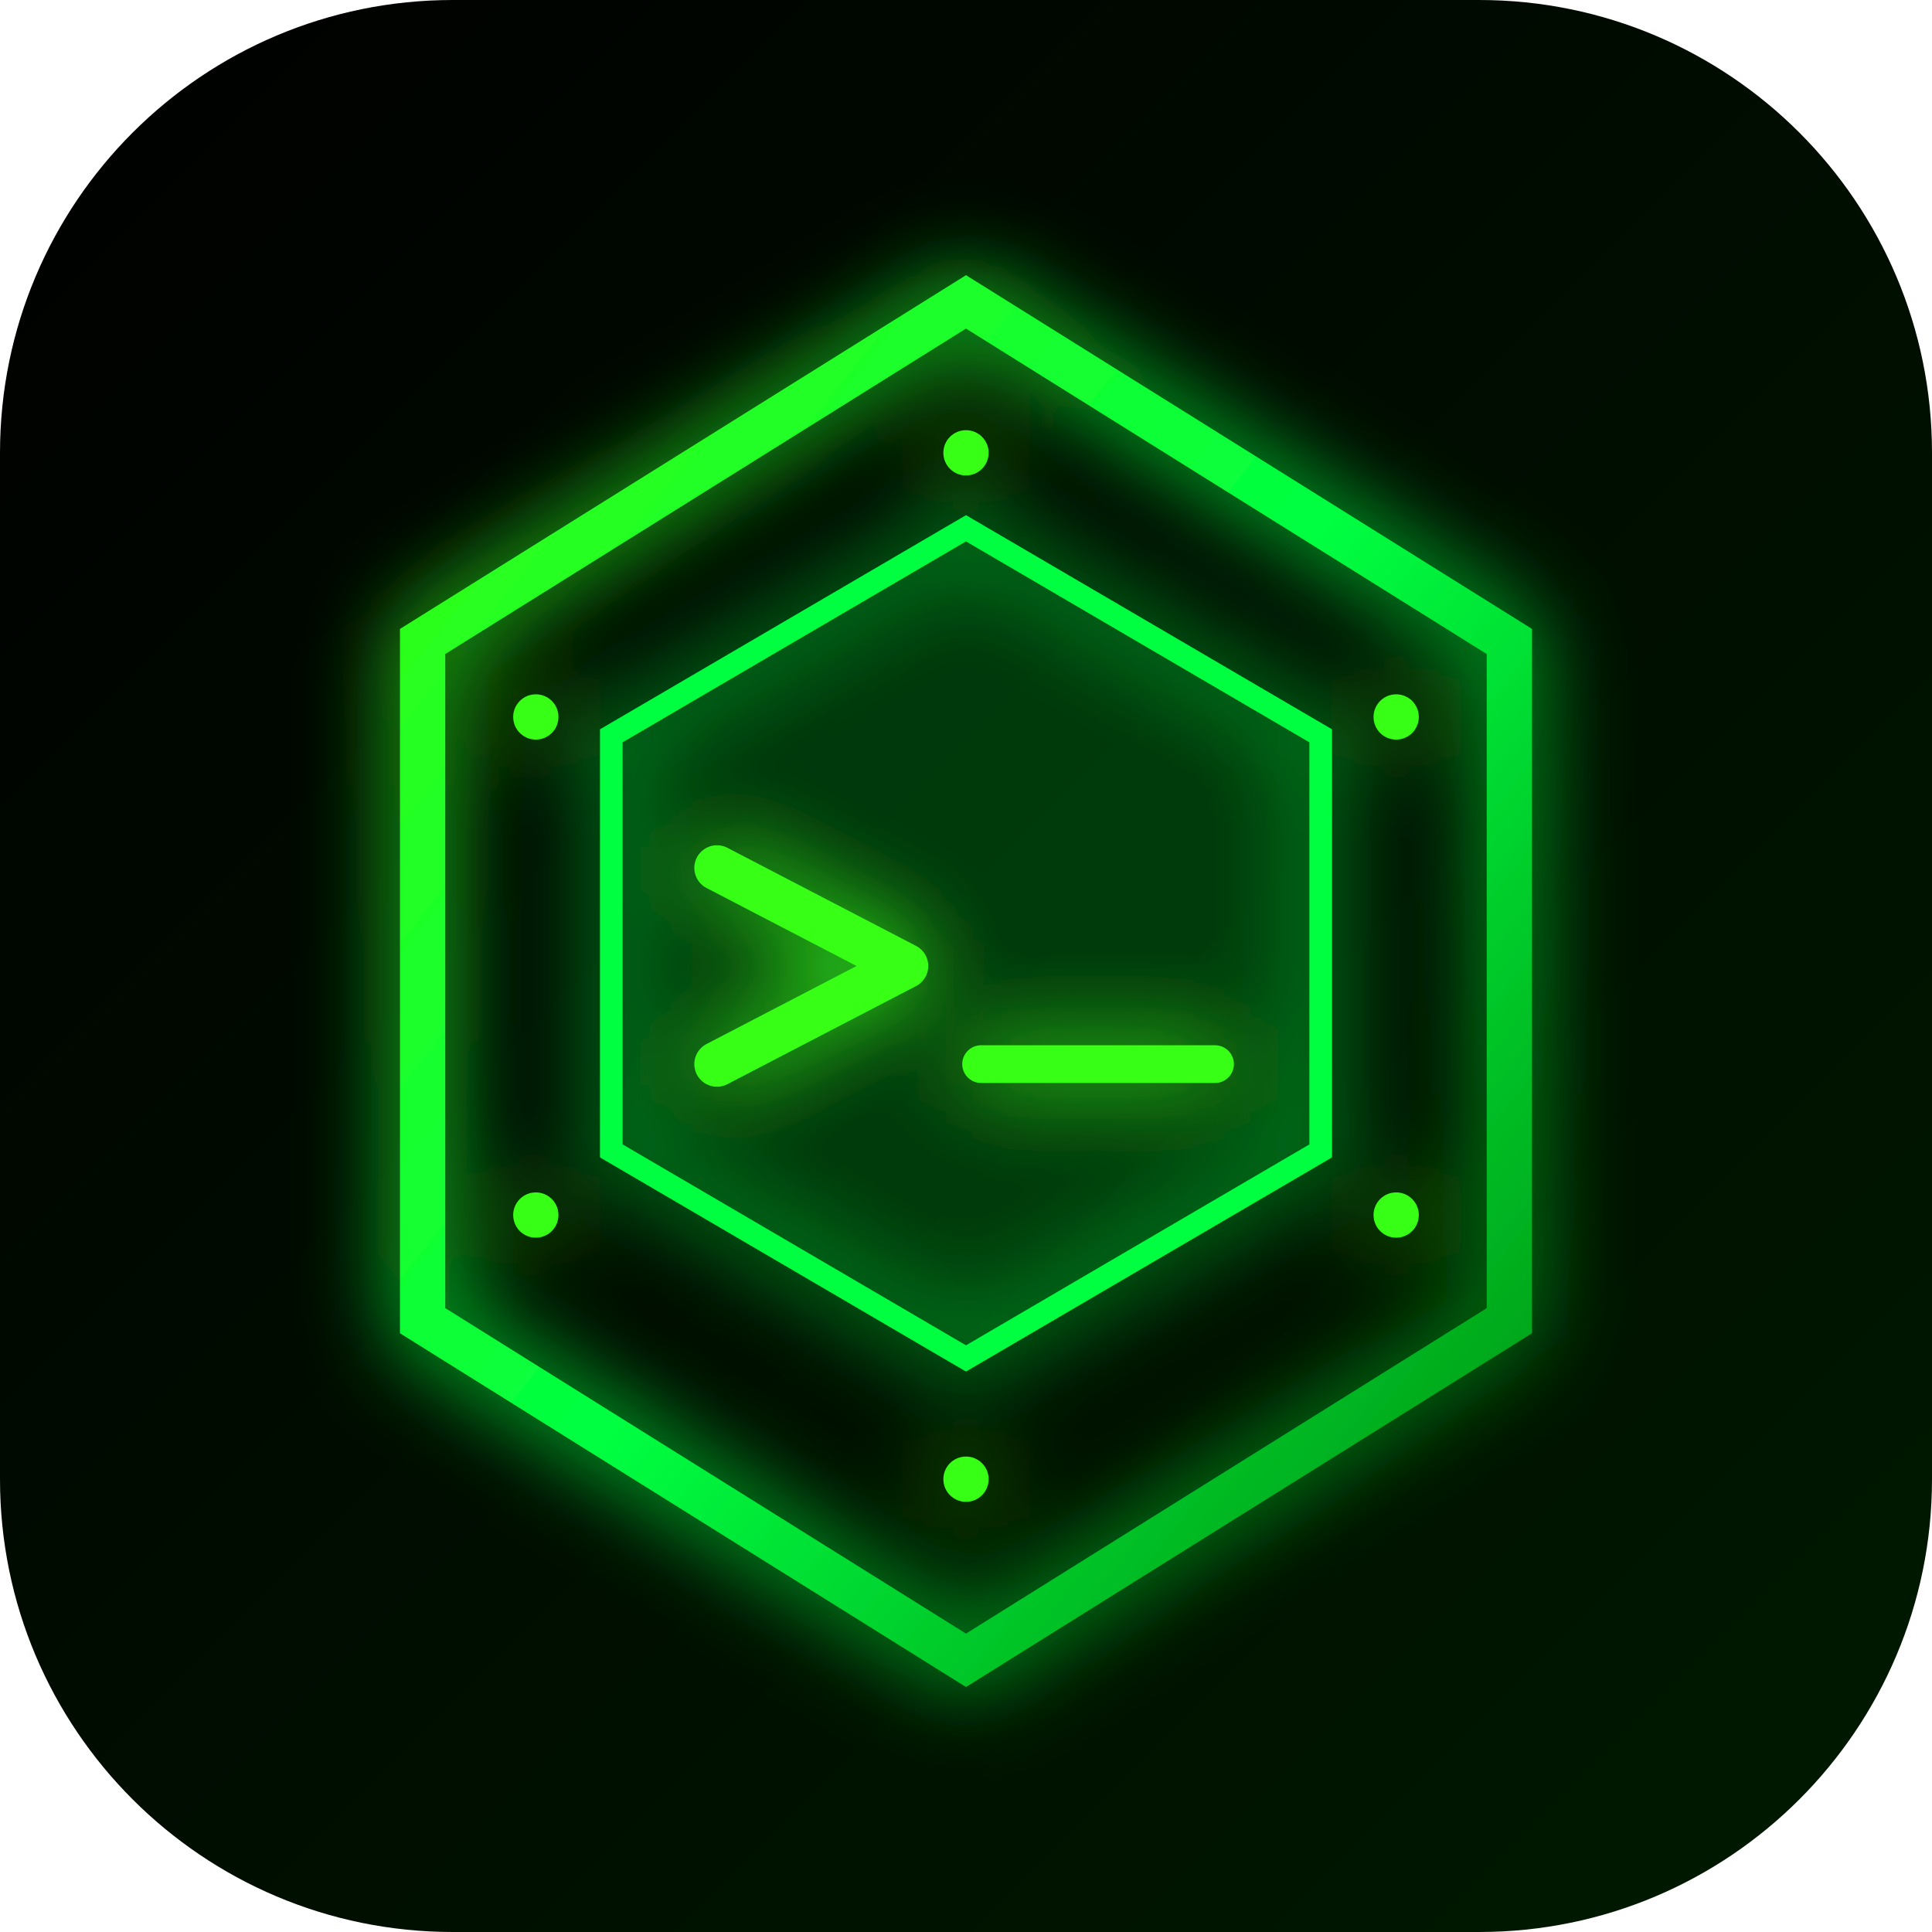
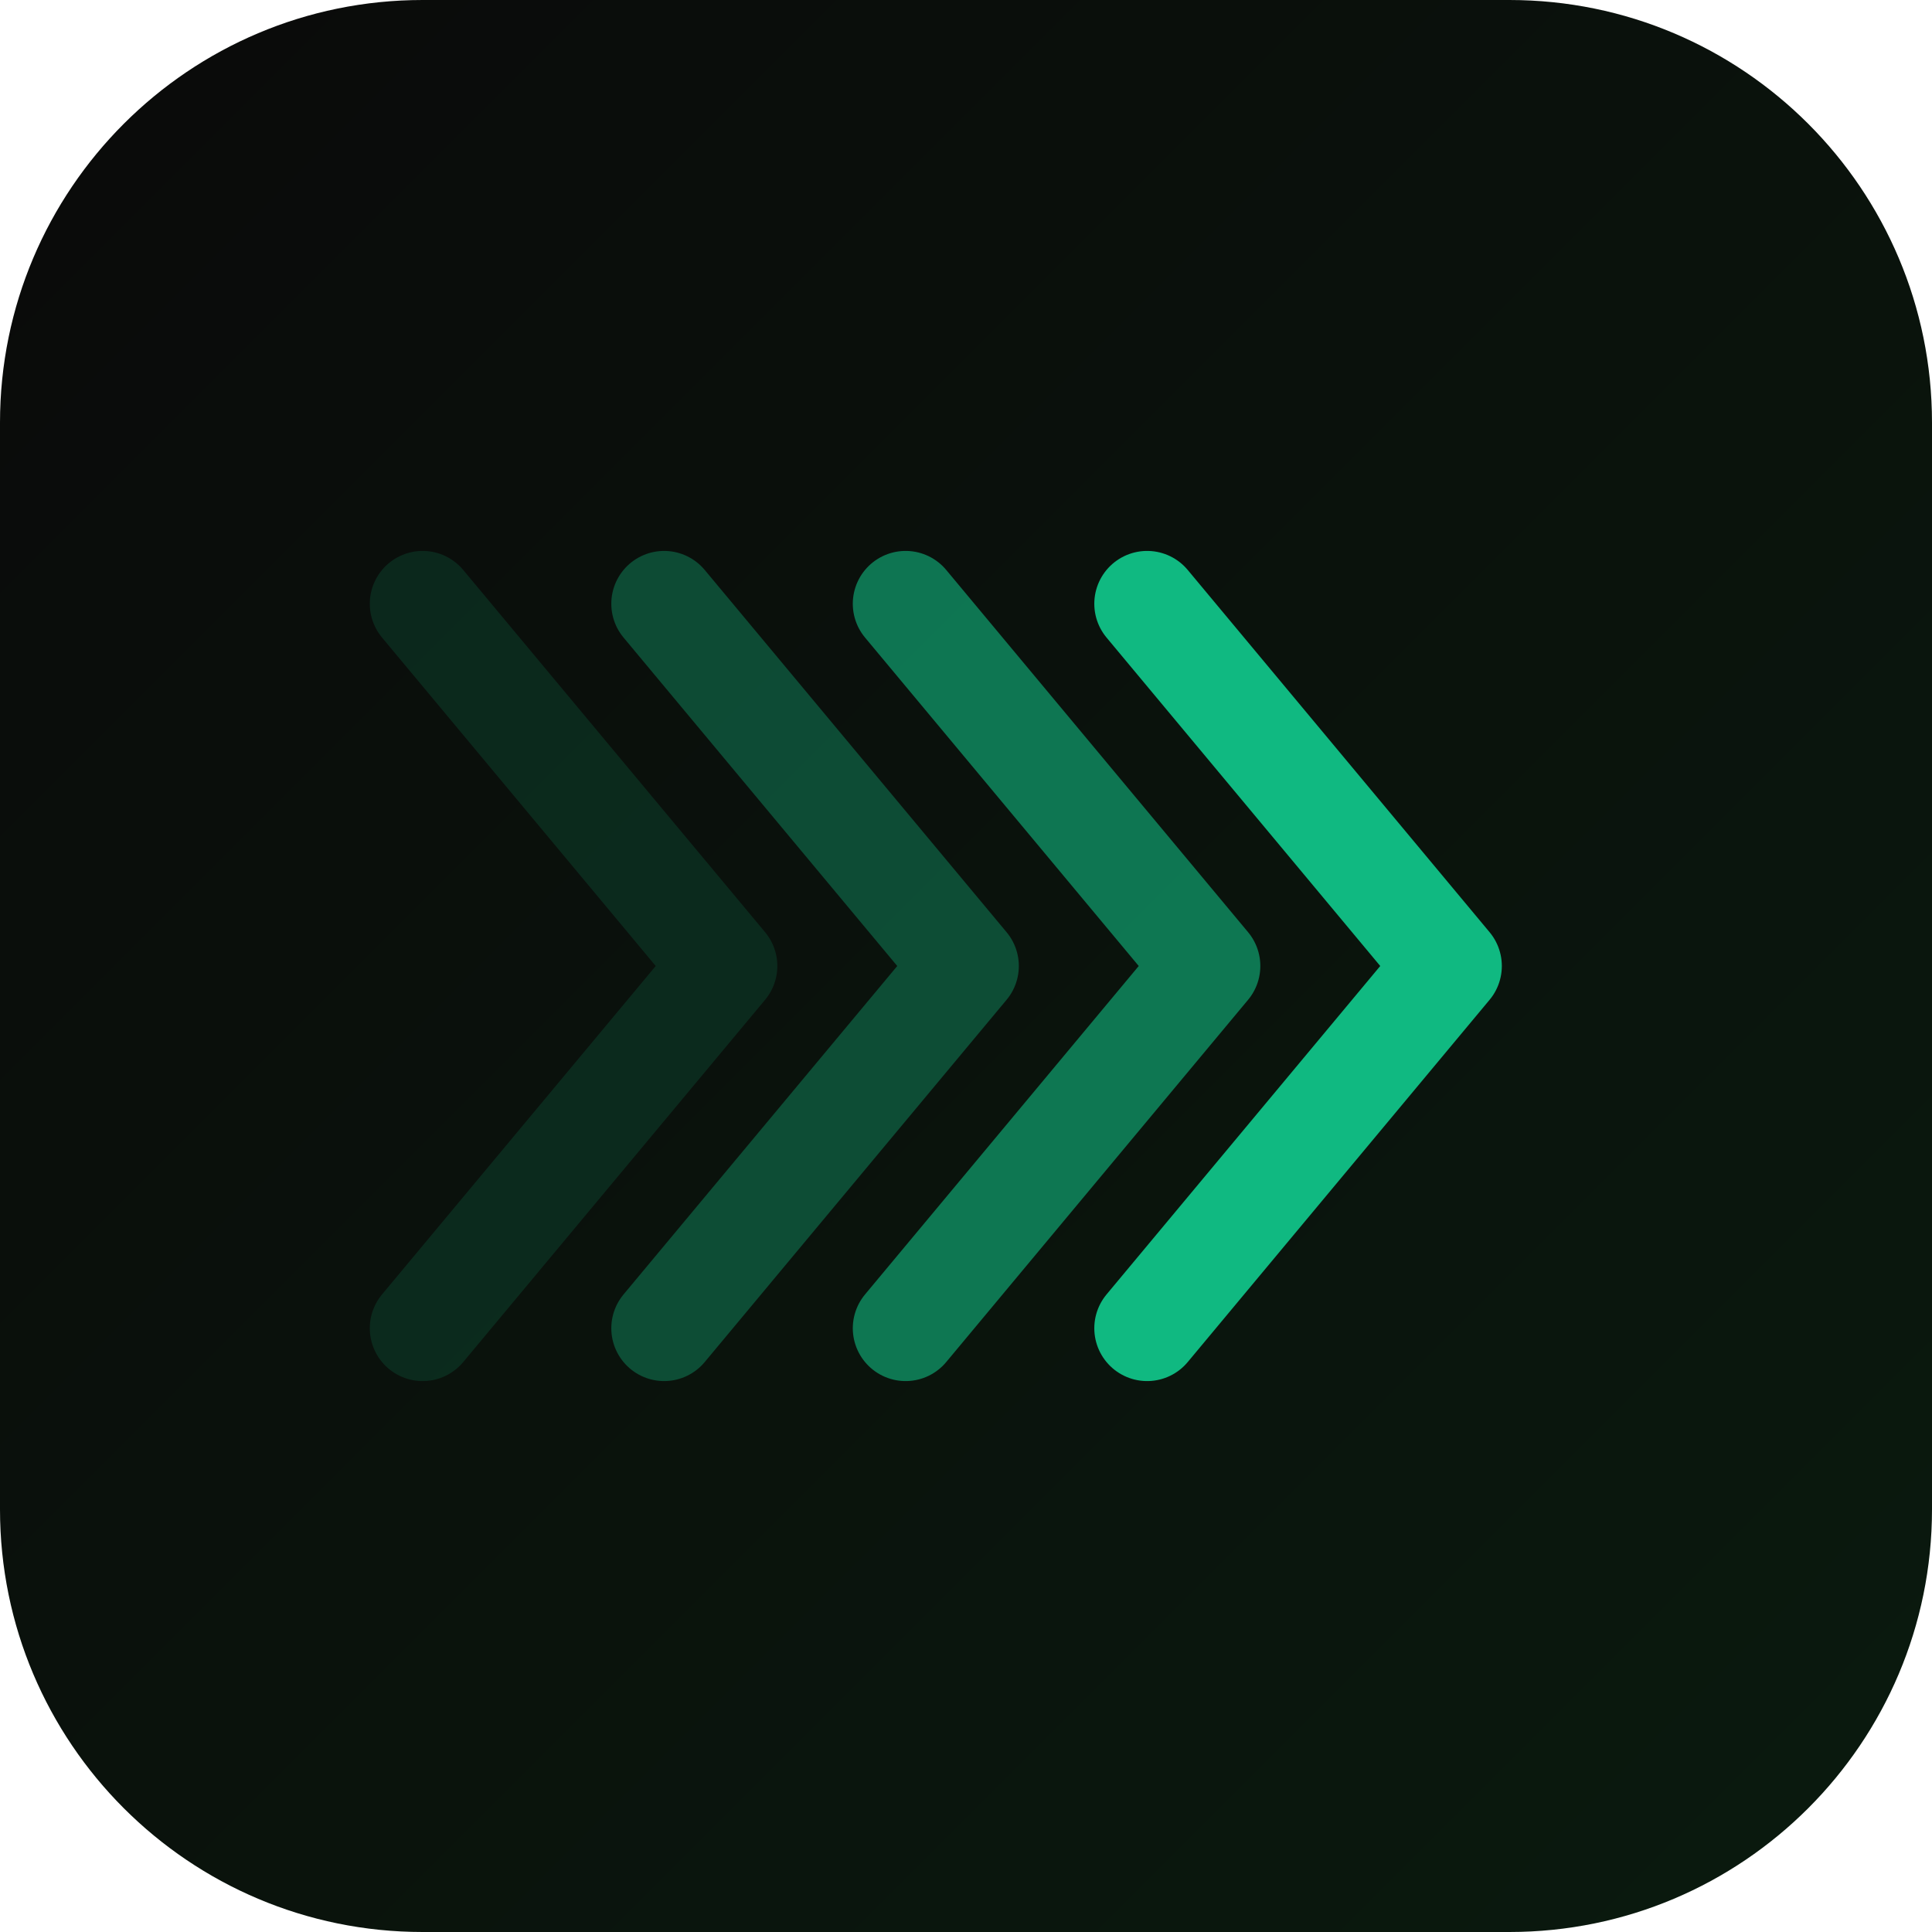
<svg xmlns="http://www.w3.org/2000/svg" width="256" height="256" viewBox="0 0 256 256" fill="none">
  <defs>
-     <filter id="appIconGlow" x="-50%" y="-50%" width="200%" height="200%">
-       <feGaussianBlur stdDeviation="6" result="coloredBlur" />
-       <feMerge>
-         <feMergeNode in="coloredBlur" />
-         <feMergeNode in="SourceGraphic" />
-       </feMerge>
-     </filter>
    <linearGradient id="iconBg" x1="0%" y1="0%" x2="100%" y2="100%">
-       <stop offset="0%" stop-color="#000000" />
-       <stop offset="100%" stop-color="#001A00" />
-     </linearGradient>
-     <linearGradient id="iconGradient" x1="0%" y1="0%" x2="100%" y2="100%">
-       <stop offset="0%" stop-color="#39FF14" />
-       <stop offset="50%" stop-color="#00FF41" />
-       <stop offset="100%" stop-color="#008F11" />
+       <stop offset="0%" stop-color="#0a0a0a" />
+       <stop offset="100%" stop-color="#0a1a0e" />
    </linearGradient>
  </defs>
-   <rect width="256" height="256" rx="60" fill="url(#iconBg)" />
-   <g filter="url(#appIconGlow)">
-     <path d="M 128 40 L 200 85 L 200 175 L 128 220 L 56 175 L 56 85 Z" fill="none" stroke="url(#iconGradient)" stroke-width="6" />
-     <path d="M 128 70 L 175 97.5 L 175 152.5 L 128 180 L 81 152.5 L 81 97.5 Z" fill="rgba(0, 255, 65, 0.1)" stroke="#00FF41" stroke-width="3" />
-     <path d="M 95 115 L 120 128 L 95 141" stroke="#39FF14" stroke-width="6" stroke-linecap="round" stroke-linejoin="round" />
-     <line x1="130" y1="141" x2="161" y2="141" stroke="#39FF14" stroke-width="5" stroke-linecap="round" />
-     <circle cx="128" cy="60" r="3" fill="#39FF14" />
-     <circle cx="185" cy="95" r="3" fill="#39FF14" />
-     <circle cx="185" cy="161" r="3" fill="#39FF14" />
-     <circle cx="128" cy="196" r="3" fill="#39FF14" />
-     <circle cx="71" cy="161" r="3" fill="#39FF14" />
-     <circle cx="71" cy="95" r="3" fill="#39FF14" />
+   <rect width="256" height="256" rx="56" fill="url(#iconBg)" />
+   <g stroke="#10b981" fill="none" stroke-linecap="round" stroke-linejoin="round">
+     <path d="M 56 80 L 96 128 L 56 176" stroke-width="14" opacity="0.15" />
+     <path d="M 88 80 L 128 128 L 88 176" stroke-width="14" opacity="0.35" />
+     <path d="M 120 80 L 160 128 L 120 176" stroke-width="14" opacity="0.6" />
+     <path d="M 152 80 L 192 128 L 152 176" stroke-width="14" opacity="1" />
  </g>
</svg>
